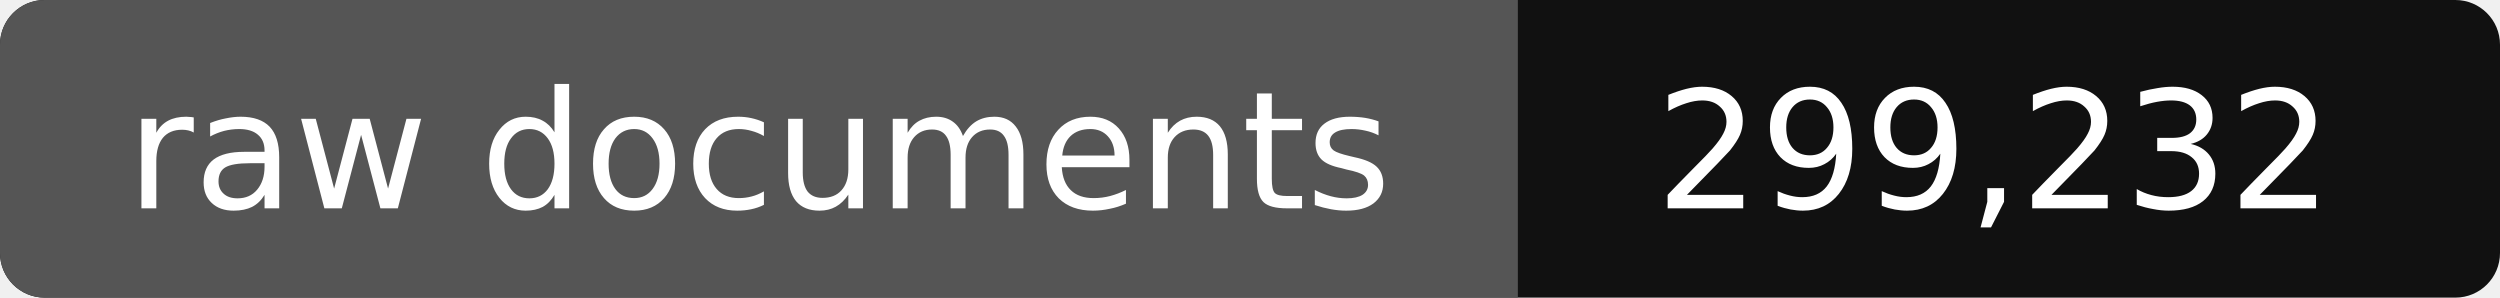
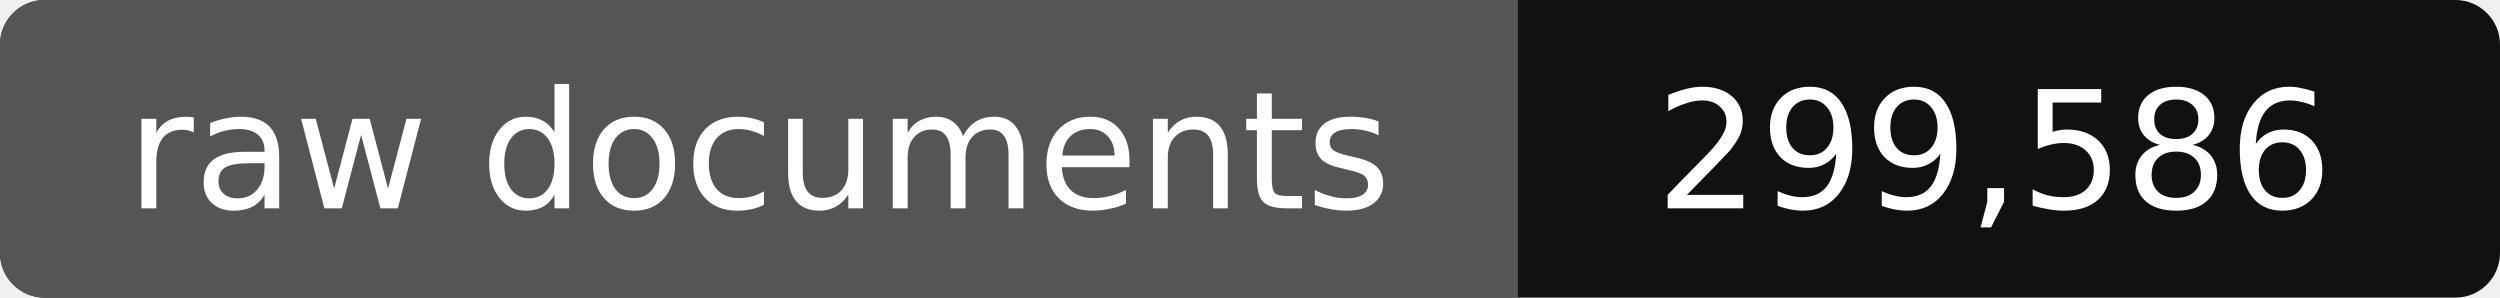
- <svg xmlns="http://www.w3.org/2000/svg" width="168" height="20" role="img" aria-label="raw documents: 299,232">
+ <svg xmlns="http://www.w3.org/2000/svg" width="168" height="20" role="img" aria-label="raw documents: 299,586">
  <rect width="168" height="20" rx="3" fill="#111" />
  <path fill="#555" d="M3 0h99v20H3a3 3 0 0 1-3-3V3a3 3 0 0 1 3-3z" />
  <g fill="#fff" text-anchor="middle" font-family="Verdana,DejaVu Sans,sans-serif" font-size="11">
    <text x="51" y="14">raw documents</text>
-     <text x="134" y="14">299,232</text>
+     <text x="134" y="14">299,586</text>
  </g>
</svg>
